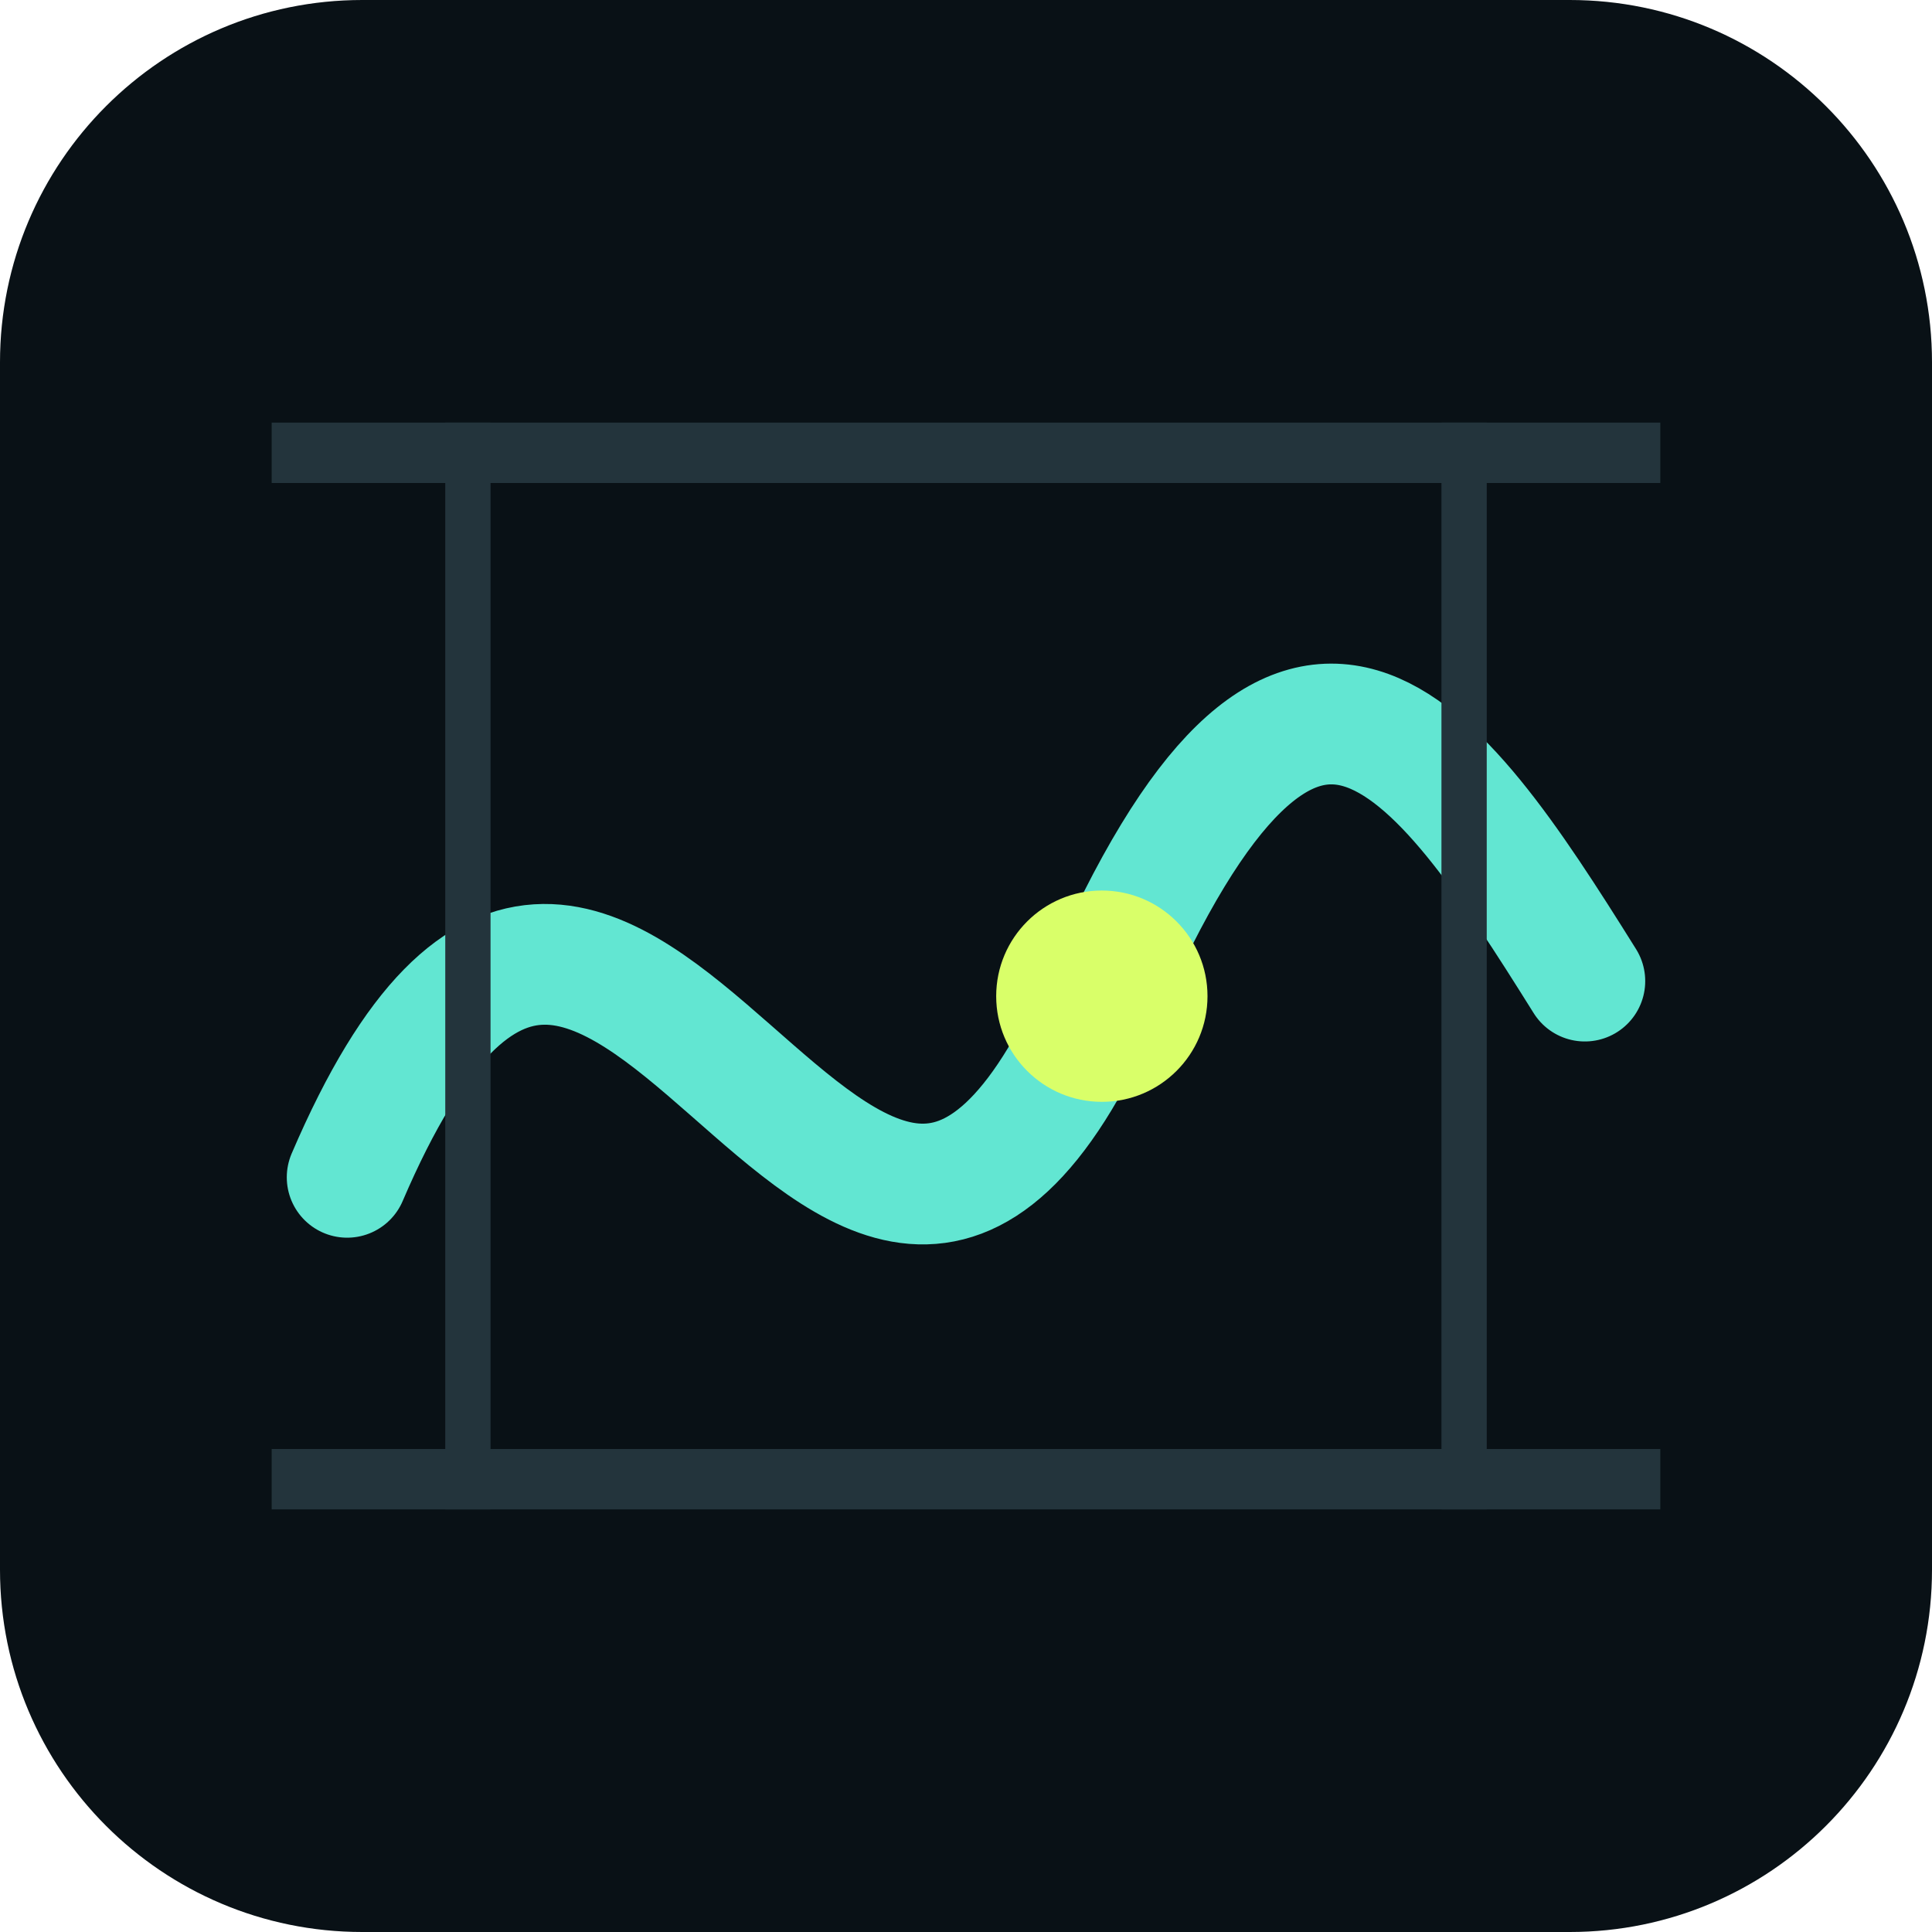
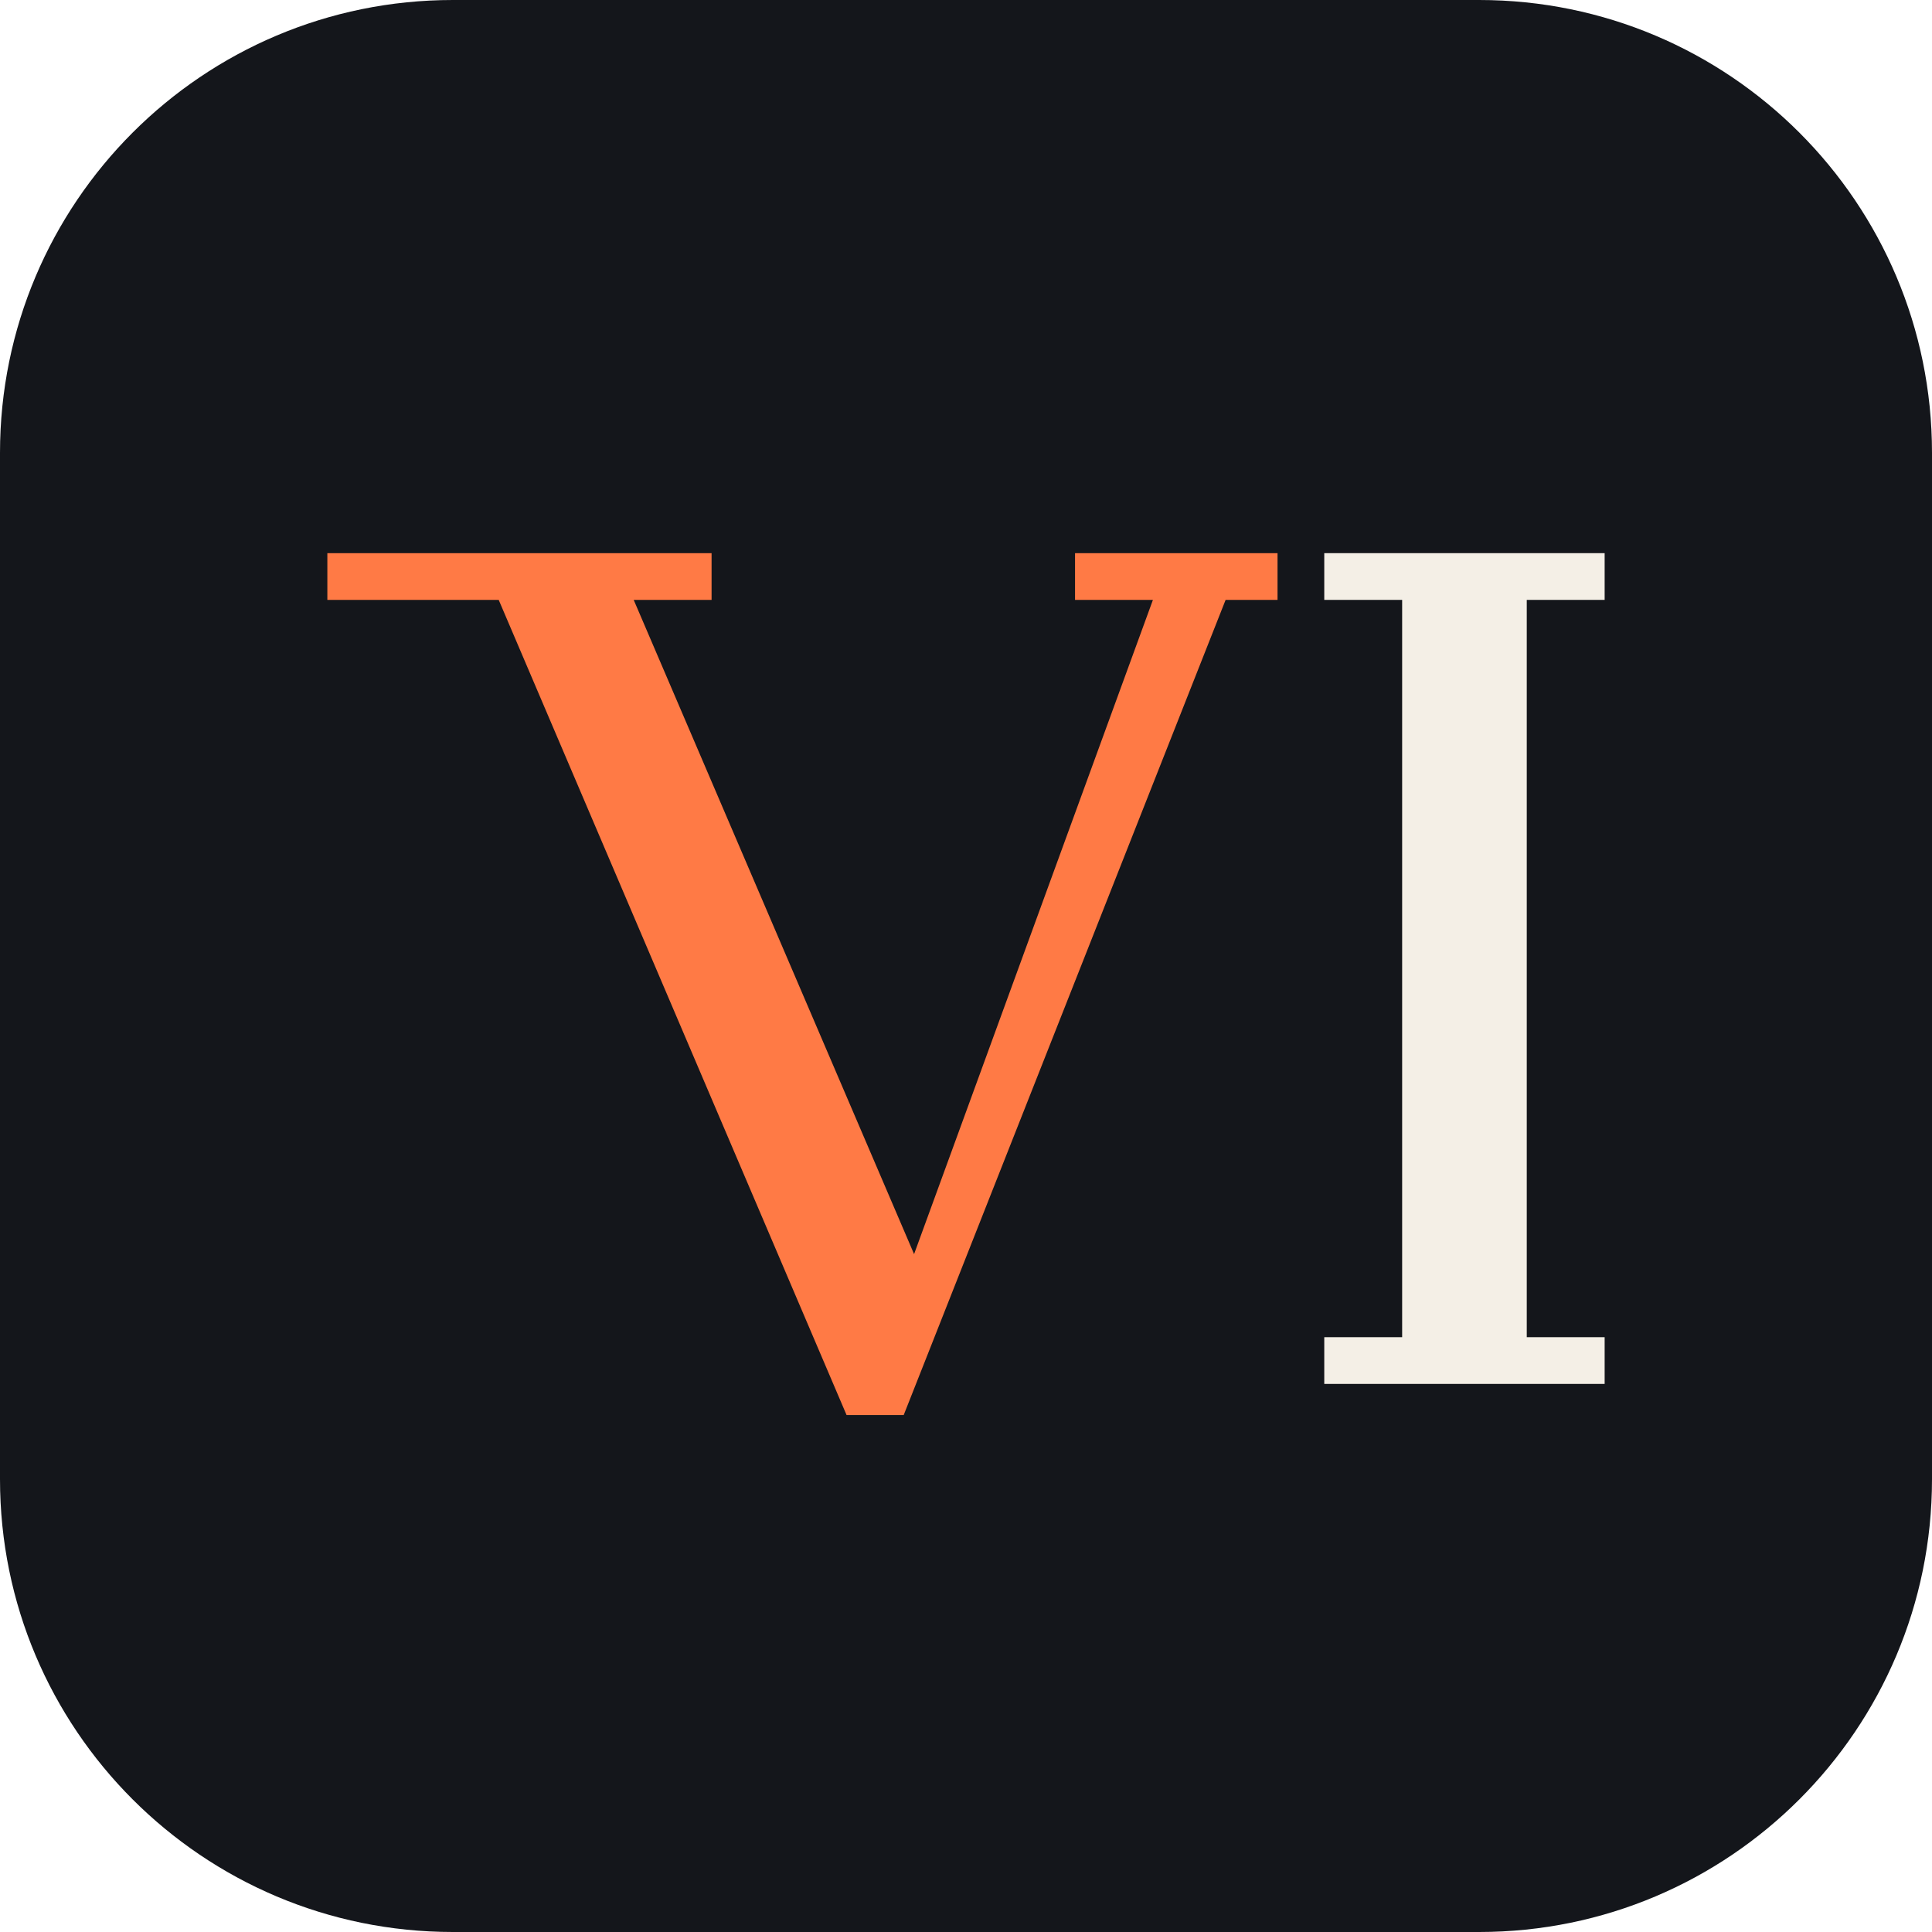
- <svg xmlns="http://www.w3.org/2000/svg" viewBox="0 0 128 128">
-   <rect width="128" height="128" rx="24" fill="#091116" />
-   <path d="M18 30h92M18 98h92" stroke="#23343c" stroke-width="4" />
-   <path d="M23 78c18-42 33 27 50-12 13-30 22-17 32-1" fill="none" stroke="#62e6d2" stroke-width="8" stroke-linecap="round" />
-   <circle cx="73" cy="66" r="7" fill="#d9ff69" />
-   <path d="M31 28v72M97 28v72" stroke="#23343c" stroke-width="3" />
+ <svg xmlns="http://www.w3.org/2000/svg" viewBox="0 0 32 32">
+   <rect width="32" height="32" rx="7.5" fill="#14161b" />
+   <g transform="translate(16 16.3) scale(.86) translate(-16.3 -16.3)">
+     <g fill="#ff7a45">
+       <path d="M4 8h7.4v.9H9.9l5.4 12.6 4.6-12.6h-1.5V8h3.9v.9h-1.0L15.1 24.6h-1.1L7.3 8.9H4z" />
+     </g>
+     <path fill="#f4efe6" d="M23.2 8h5.4v.9h-1.5v14.2h1.5v.9h-5.4v-.9h1.5V8.9h-1.5z" />
+   </g>
</svg>
